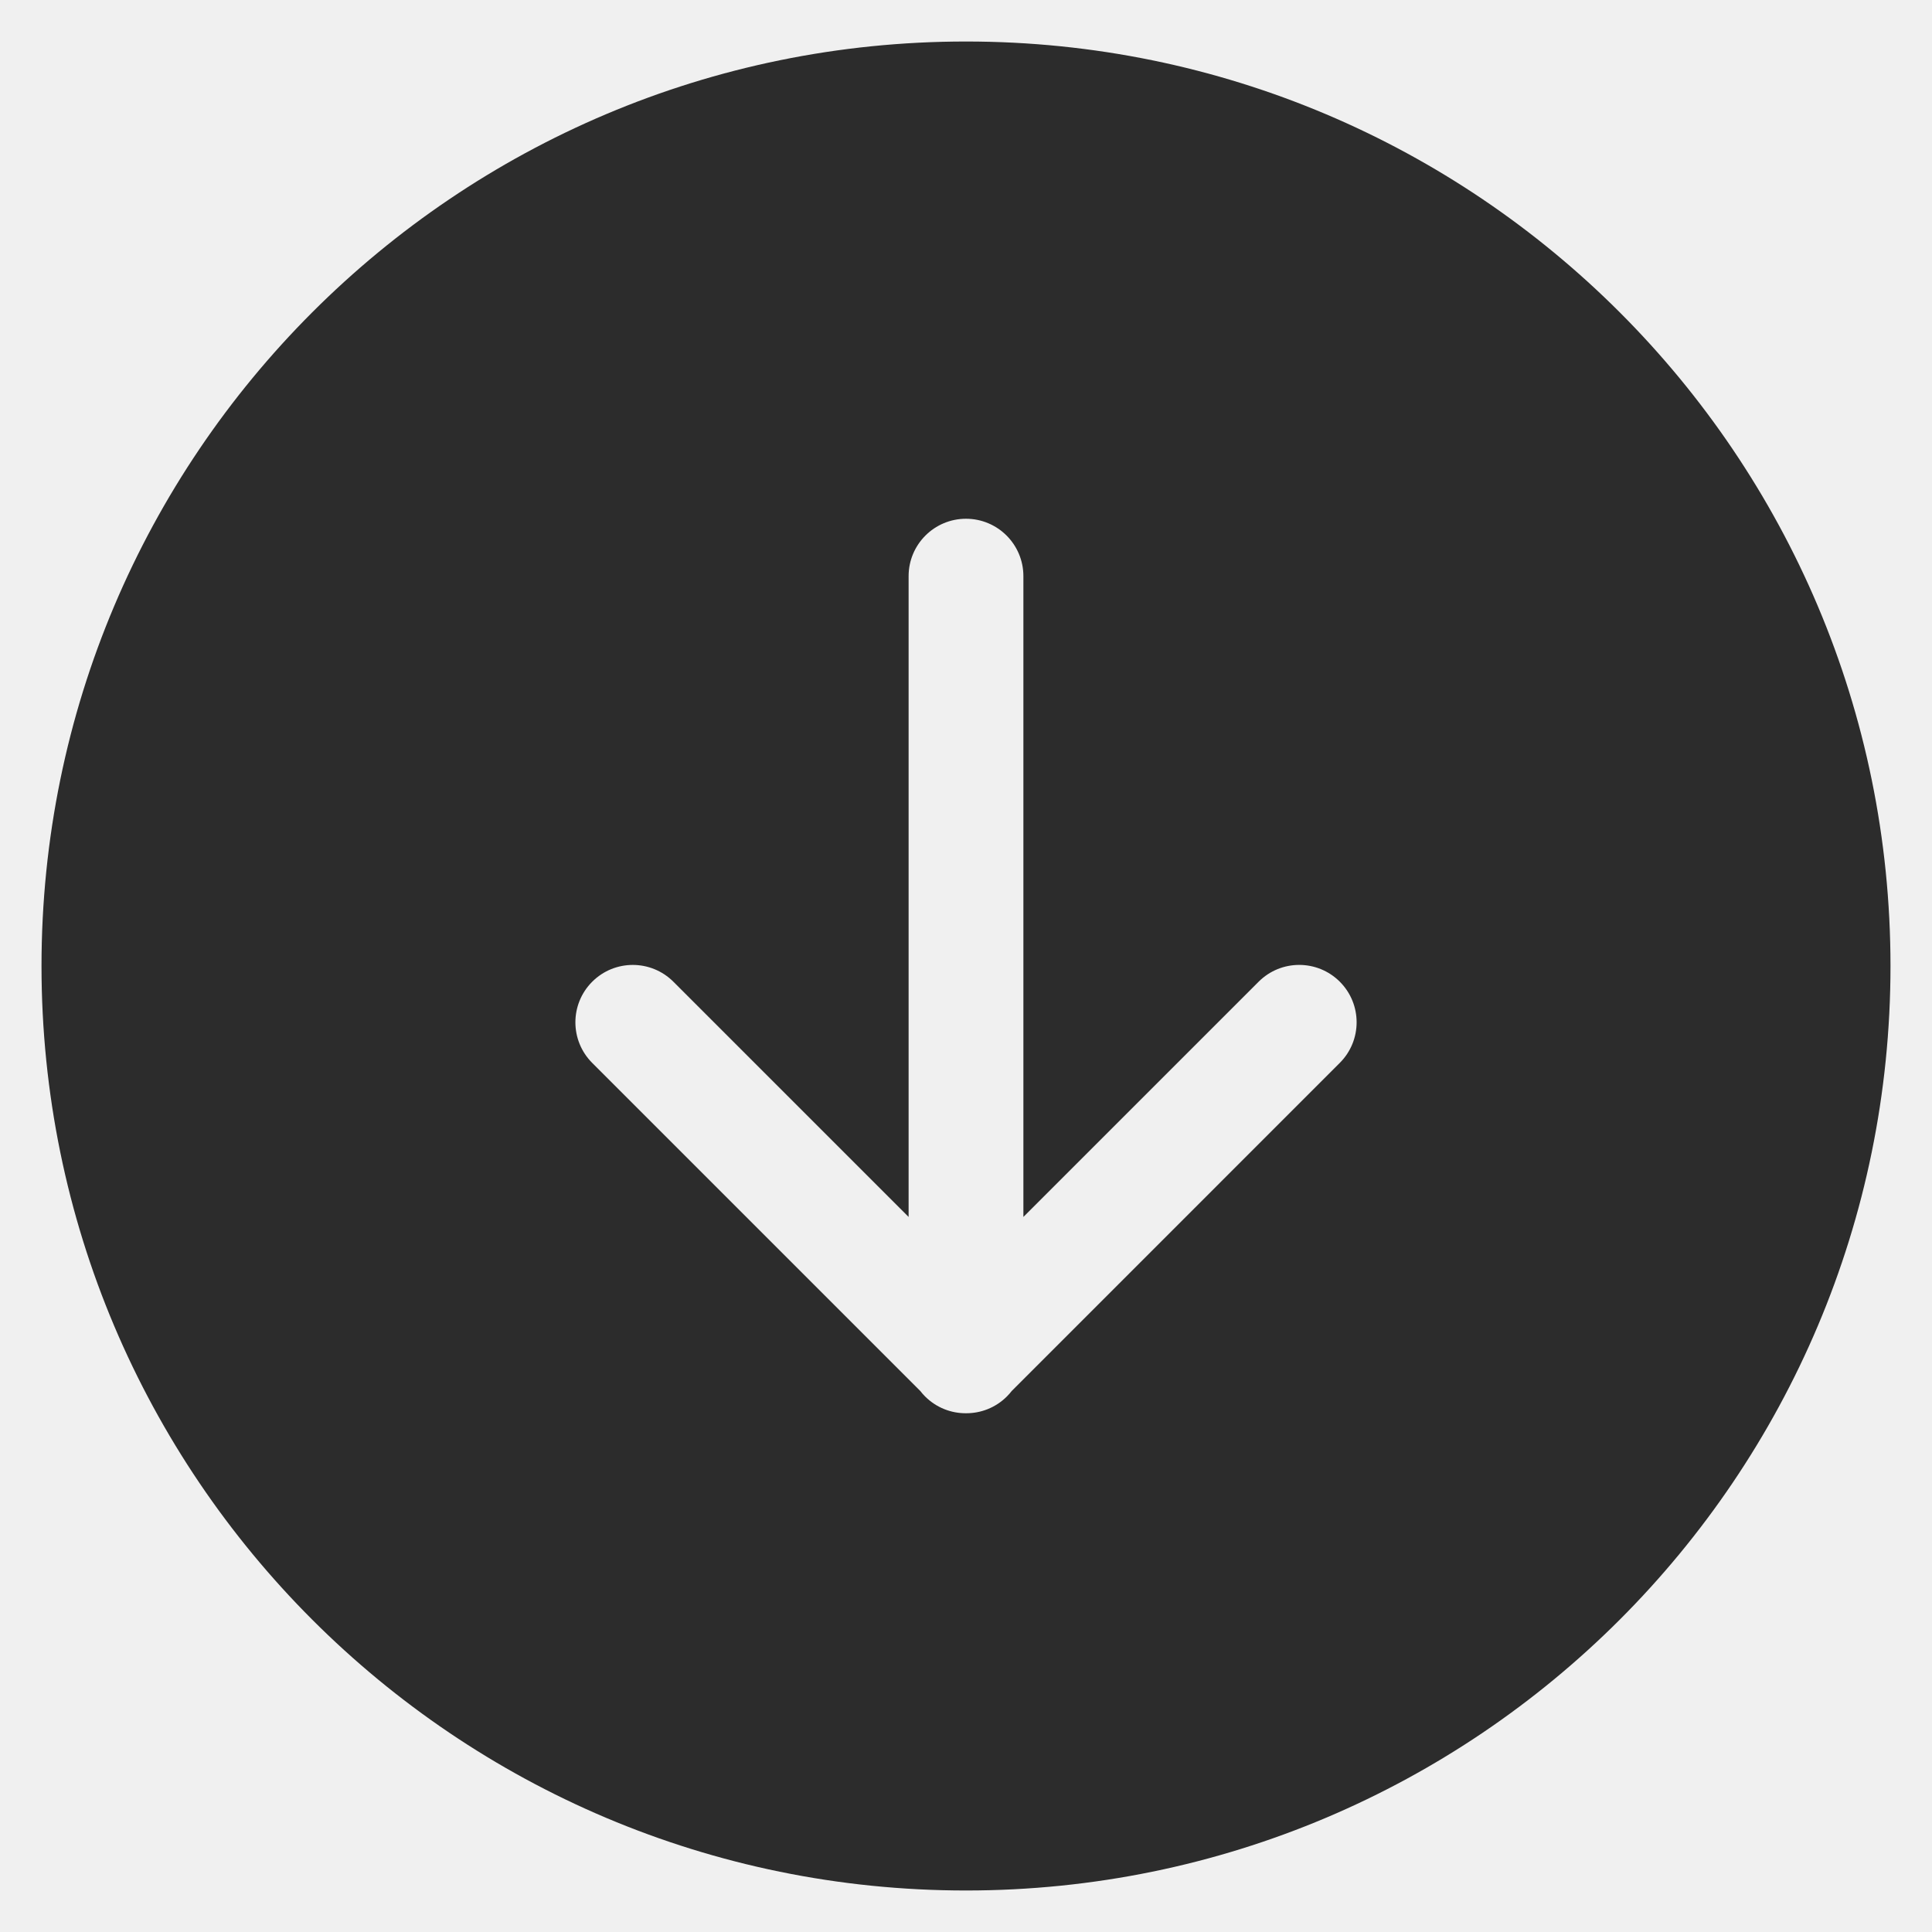
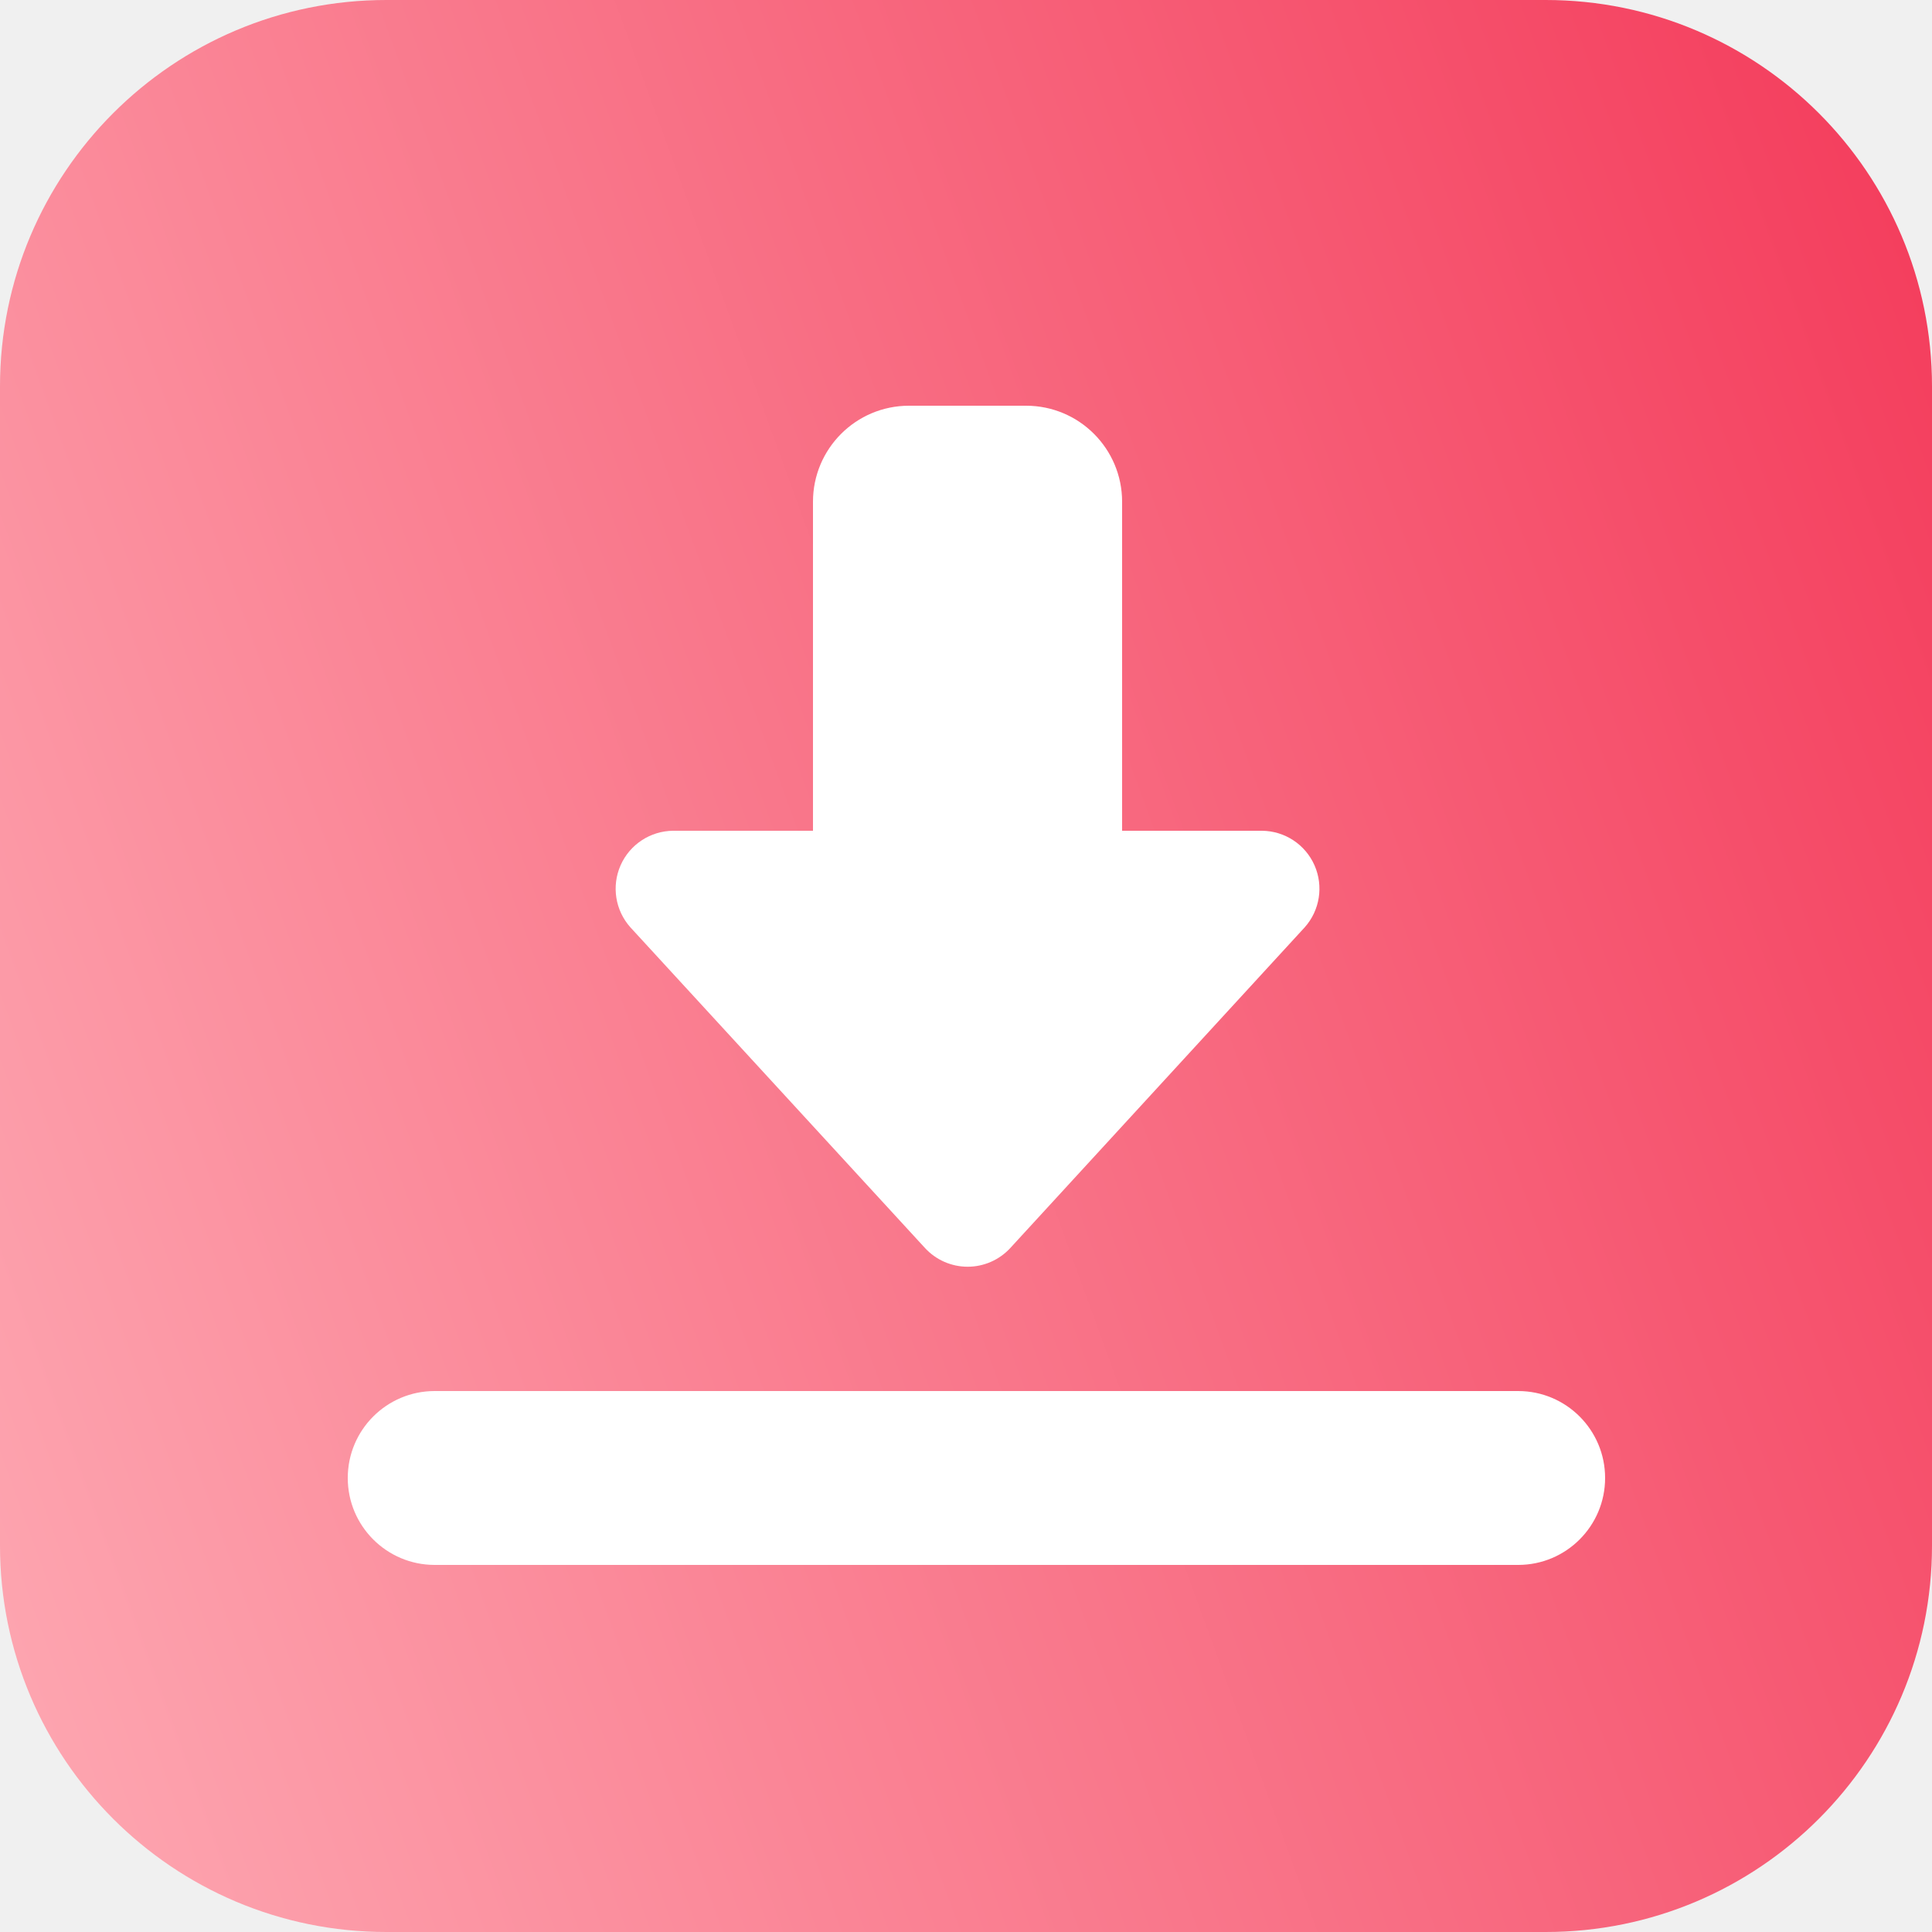
- <svg xmlns="http://www.w3.org/2000/svg" t="1650286016050" class="icon" viewBox="0 0 1024 1024" version="1.1" p-id="8221" width="200" height="200">
+ <svg xmlns="http://www.w3.org/2000/svg" viewBox="0 0 100 100">
  <defs>
-     <style type="text/css" />
+     <style>.cls-1{fill:url(#未命名的渐变_105);}.cls-2{fill:#fff;}</style>
+     <linearGradient id="未命名的渐变_105" x1="-4.93" y1="69.99" x2="104.93" y2="30.01" gradientUnits="userSpaceOnUse">
+       <stop offset="0" stop-color="#fda4af" />
+       <stop offset="1" stop-color="#f43f5e" />
+     </linearGradient>
  </defs>
-   <path d="M512 22C241.38 22 22 241.38 22 512s219.38 490 490 490 490-219.38 490-490S782.62 22 512 22z m198.12 541.35l-173.9 173.91c-0.78 1-1.61 1.97-2.53 2.88-5.99 5.99-13.84 8.95-21.69 8.91-7.84 0.05-15.7-2.92-21.69-8.91-0.92-0.92-1.76-1.88-2.53-2.88l-173.9-173.9c-11.88-11.88-11.88-31.14 0-43.02 11.88-11.88 31.14-11.88 43.03 0L481.58 645V305.37c0-16.8 13.62-30.42 30.42-30.42 16.8 0 30.42 13.62 30.42 30.42V645L667.1 520.33c11.88-11.88 31.14-11.88 43.03 0 11.88 11.88 11.88 31.14-0.01 43.02z" p-id="8222" fill="#2c2c2c" />
+   <g id="图层_2" data-name="图层 2">
+     <g id="图层_7" data-name="图层 7">
+       <rect class="cls-1" width="100" height="100" rx="20" />
+       <rect class="cls-2" x="42.08" y="21" width="16" height="30" rx="4.97" />
+       <path class="cls-2" d="M52.29,64.6,67.53,48a3,3,0,0,0-2.2-5H34.84a3,3,0,0,0-2.21,5L47.88,64.6A3,3,0,0,0,52.29,64.6Z" />
+       <rect class="cls-2" x="18" y="72" width="65.08" height="9" rx="4.5" />
+     </g>
+   </g>
</svg>
